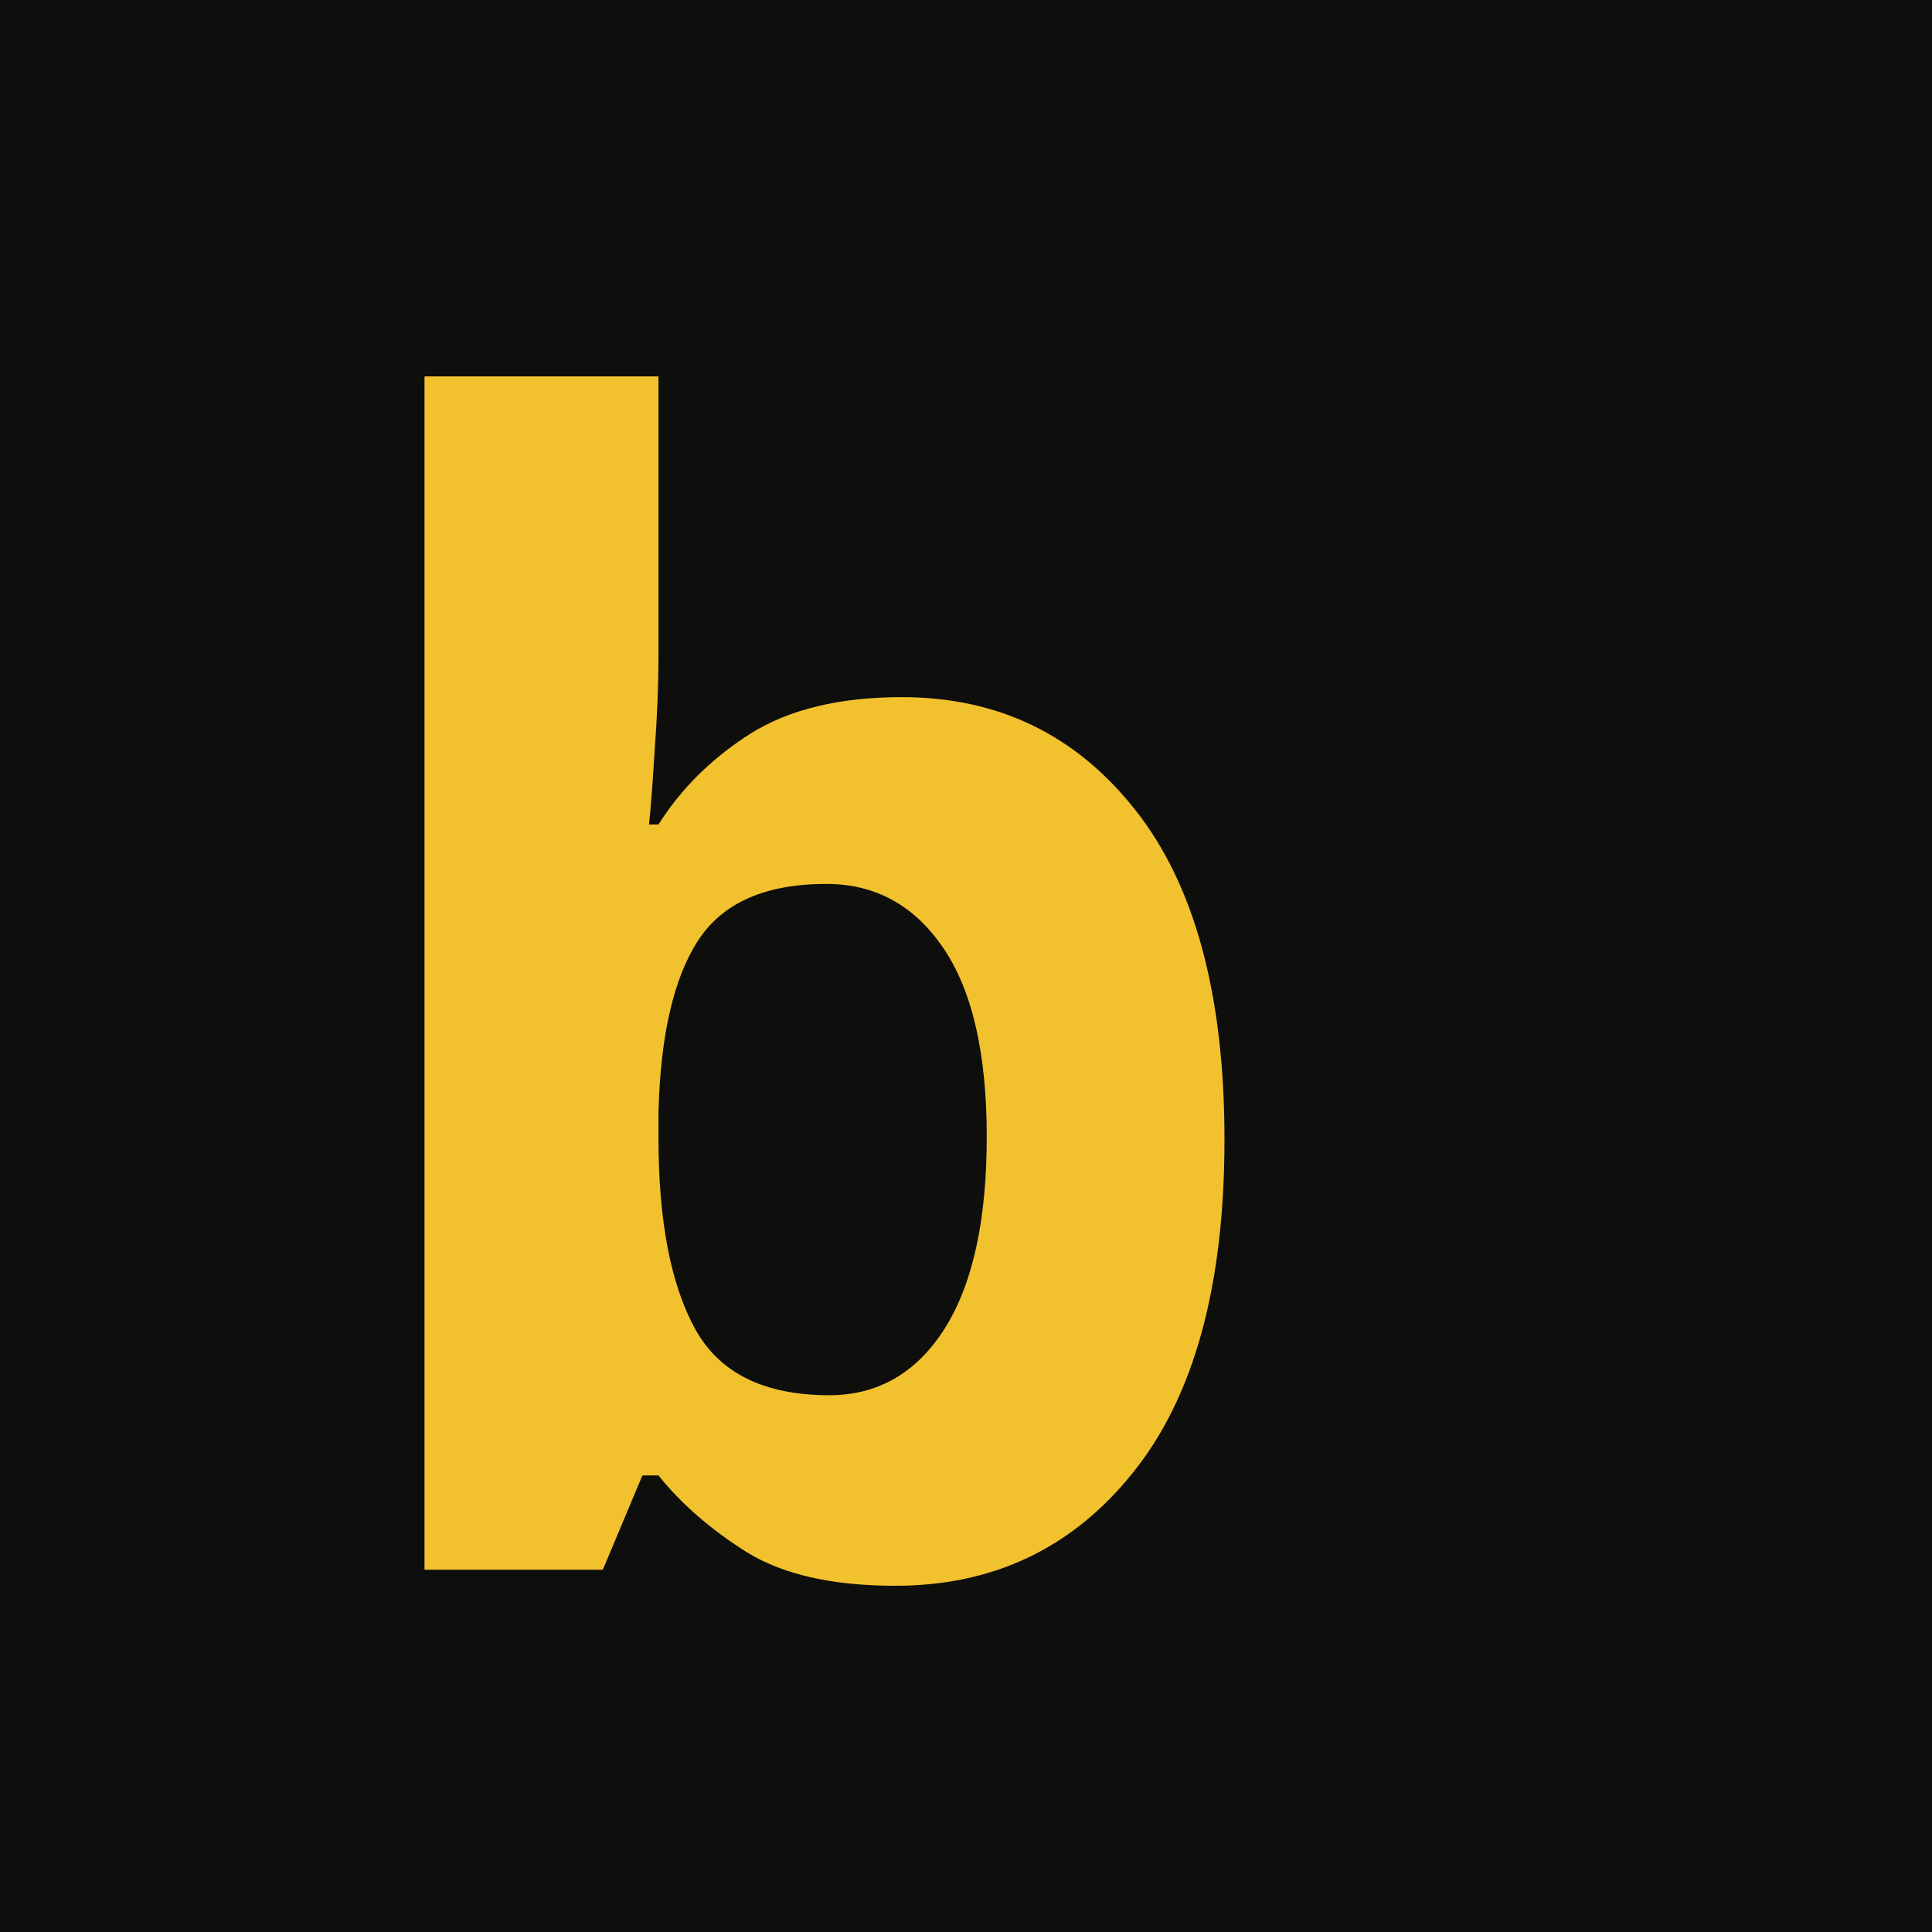
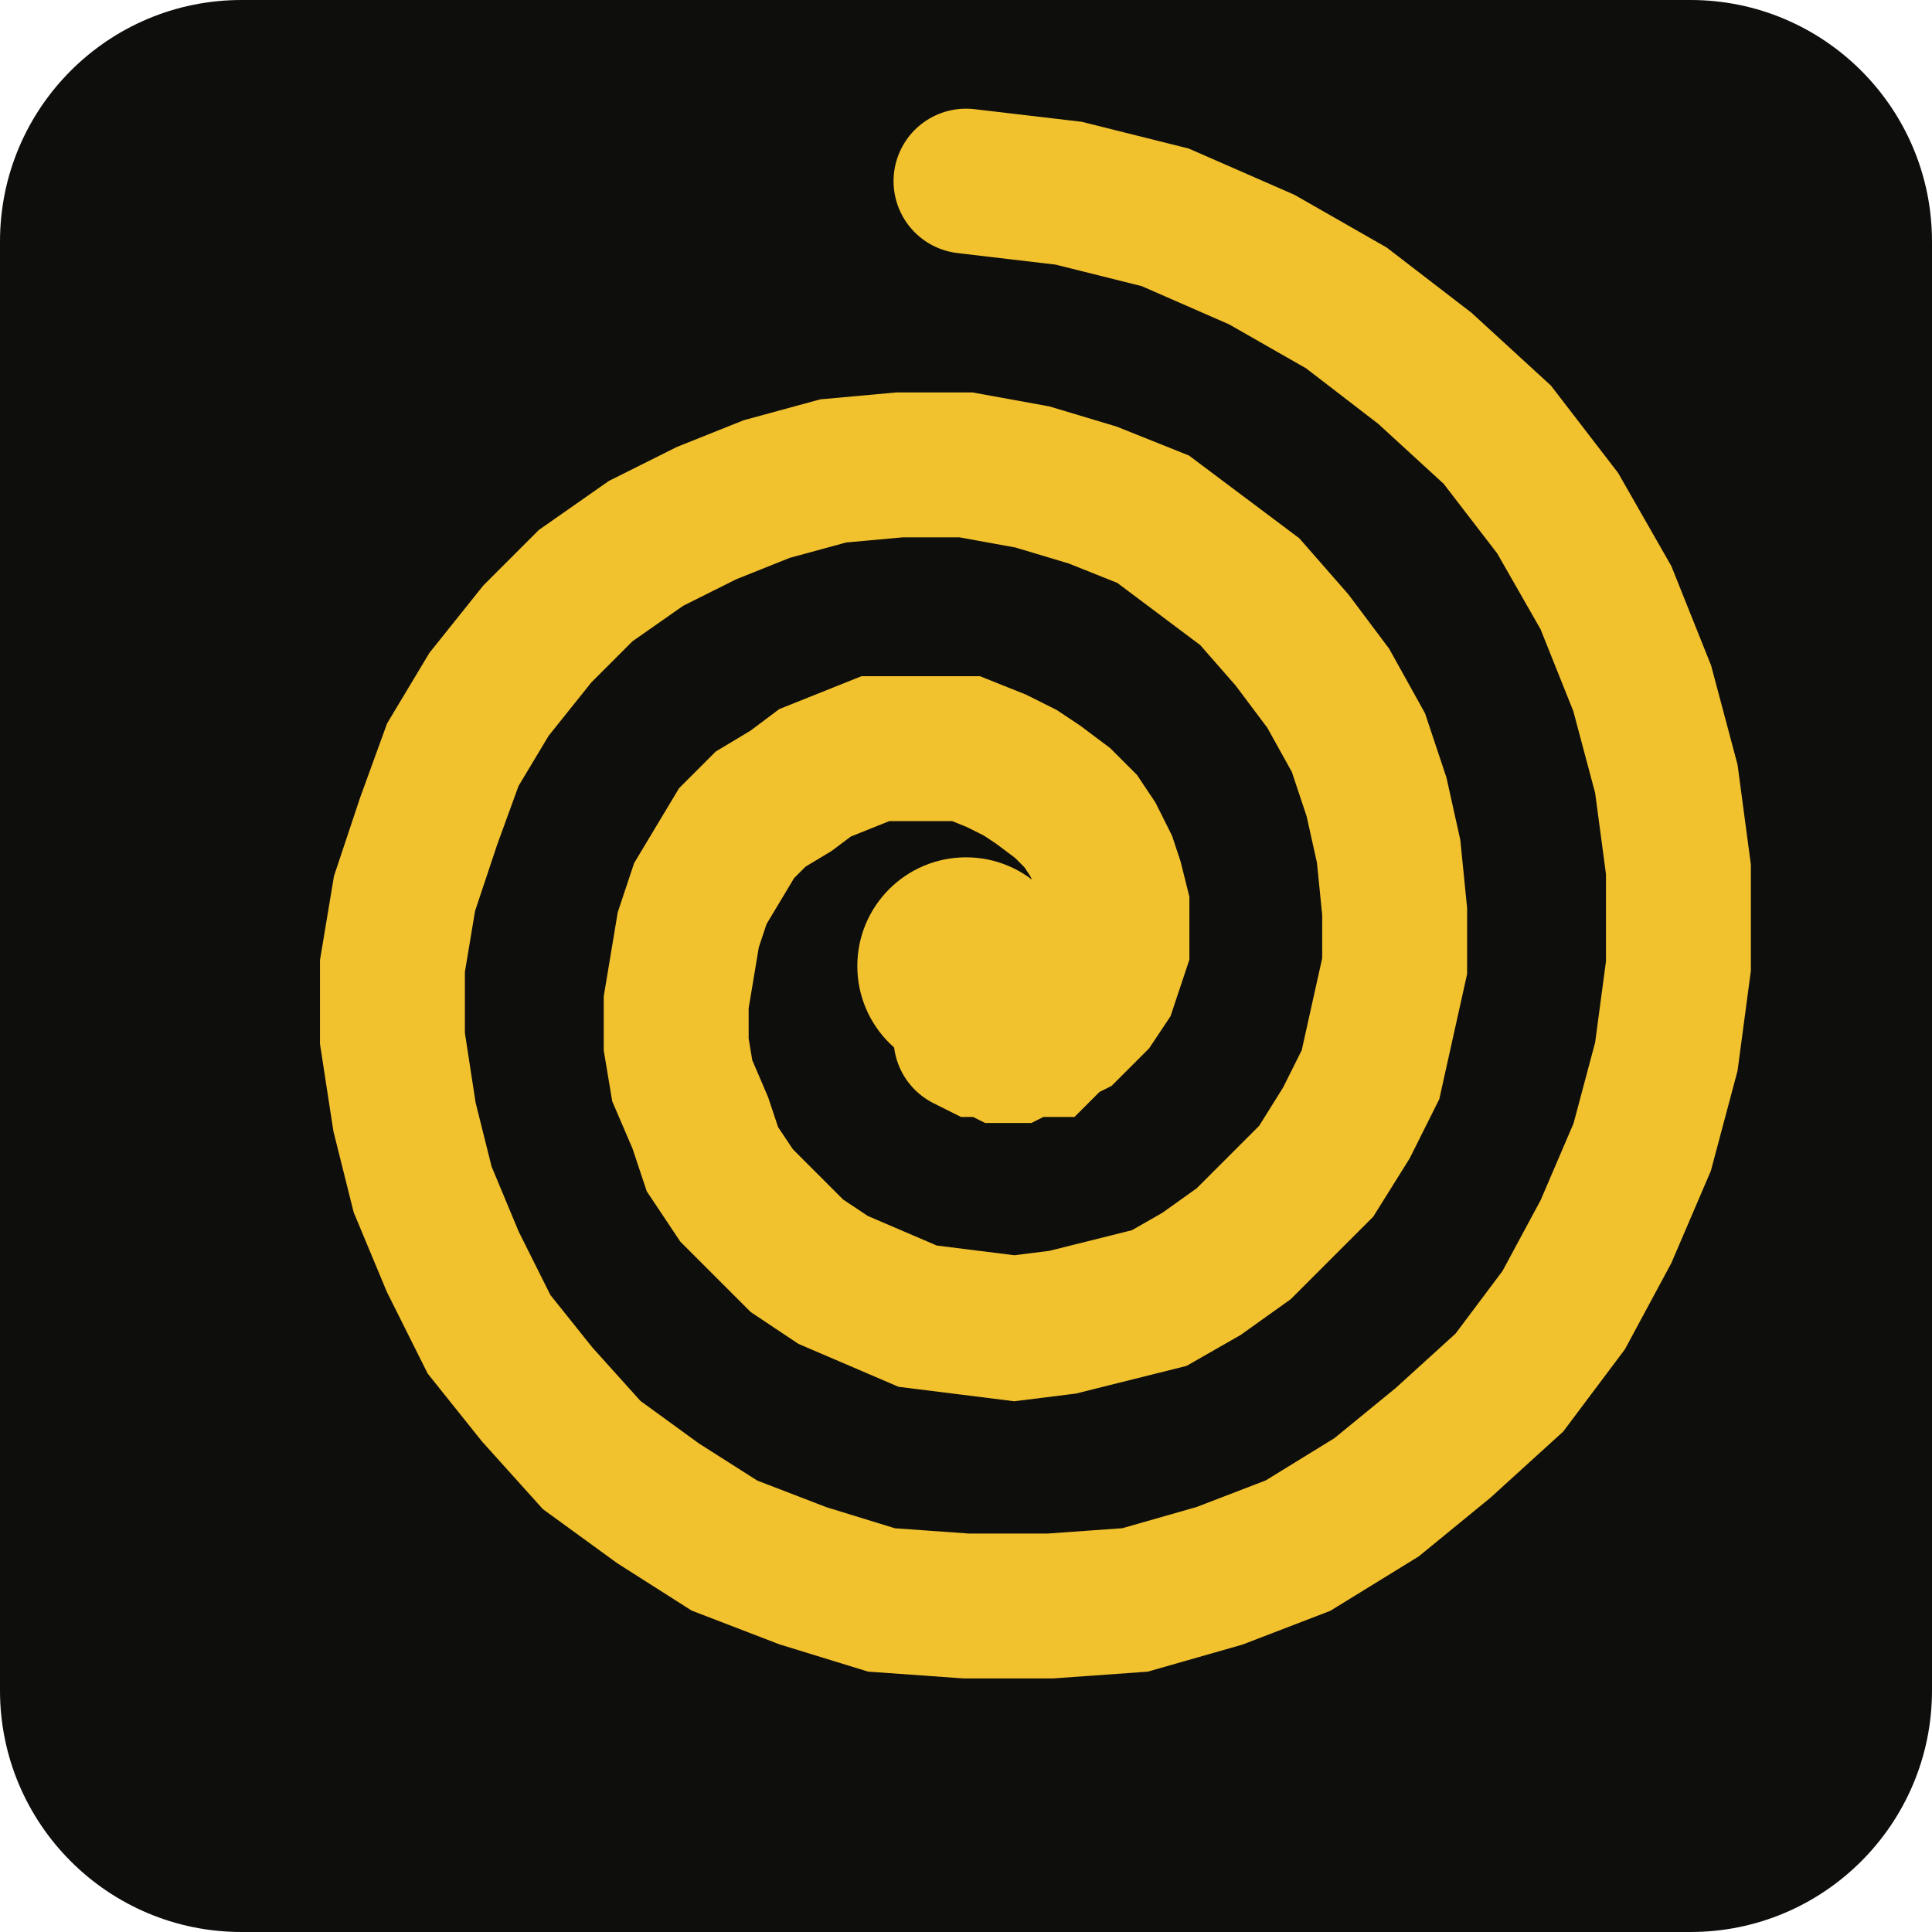
<svg xmlns="http://www.w3.org/2000/svg" viewBox="0 0 32 32">
-   <rect width="32" height="32" fill="#0E0E0C" />
-   <text x="5" y="26" font-family="sans-serif" font-weight="900" font-size="26" fill="#F2C12E">b</text>
+   <rect width="32" height="32" rx="4" fill="#0E0E0C" />
+   <path d="M16.0 3.0 L17.7 3.2 L19.3 3.6 L20.9 4.3 L22.3 5.1 L23.6 6.1 L24.8 7.2 L25.8 8.5 L26.6 9.9 L27.2 11.4 L27.6 12.9 L27.8 14.4 L27.8 16.0 L27.6 17.5 L27.2 19.0 L26.6 20.4 L25.9 21.7 L25.0 22.9 L23.9 23.9 L22.8 24.8 L21.5 25.6 L20.2 26.1 L18.8 26.5 L17.4 26.6 L16.0 26.6 L14.6 26.5 L13.3 26.1 L12.0 25.6 L10.9 24.9 L9.8 24.1 L8.9 23.1 L8.1 22.1 L7.5 20.9 L7.0 19.7 L6.7 18.5 L6.5 17.2 L6.5 16.0 L6.7 14.8 L7.1 13.6 L7.5 12.5 L8.1 11.5 L8.9 10.5 L9.7 9.7 L10.7 9.0 L11.7 8.5 L12.7 8.1 L13.8 7.8 L14.9 7.7 L16.0 7.7 L17.1 7.9 L18.1 8.2 L19.1 8.6 L19.9 9.2 L20.7 9.8 L21.4 10.6 L22.0 11.4 L22.5 12.3 L22.8 13.2 L23.0 14.1 L23.1 15.1 L23.1 16.0 L22.9 16.9 L22.7 17.8 L22.3 18.6 L21.8 19.4 L21.2 20.0 L20.6 20.6 L19.9 21.1 L19.2 21.5 L18.4 21.7 L17.6 21.9 L16.8 22.0 L16.0 21.9 L15.2 21.8 L14.5 21.5 L13.8 21.2 L13.2 20.8 L12.7 20.3 L12.2 19.8 L11.8 19.2 L11.6 18.6 L11.3 17.9 L11.2 17.3 L11.2 16.6 L11.3 16.0 L11.4 15.4 L11.6 14.8 L11.9 14.3 L12.2 13.8 L12.6 13.4 L13.1 13.1 L13.5 12.8 L14.0 12.6 L14.5 12.4 L15.0 12.4 L15.5 12.4 L16.0 12.4 L16.5 12.6 L16.9 12.8 L17.2 13.0 L17.6 13.3 L17.9 13.6 L18.1 13.9 L18.3 14.3 L18.4 14.6 L18.5 15.0 L18.5 15.3 L18.5 15.7 L18.4 16.0 L18.3 16.3 L18.1 16.6 L17.9 16.8 L17.7 17.0 L17.5 17.1 L17.3 17.3 L17.0 17.3 L16.8 17.4 L16.6 17.4 L16.4 17.3 L16.2 17.3 L16.0 17.2" fill="none" stroke="#F2C12E" stroke-width="2.4" stroke-linecap="round" />
+   <circle cx="16" cy="16" r="1.8" fill="#F2C12E" />
</svg>
